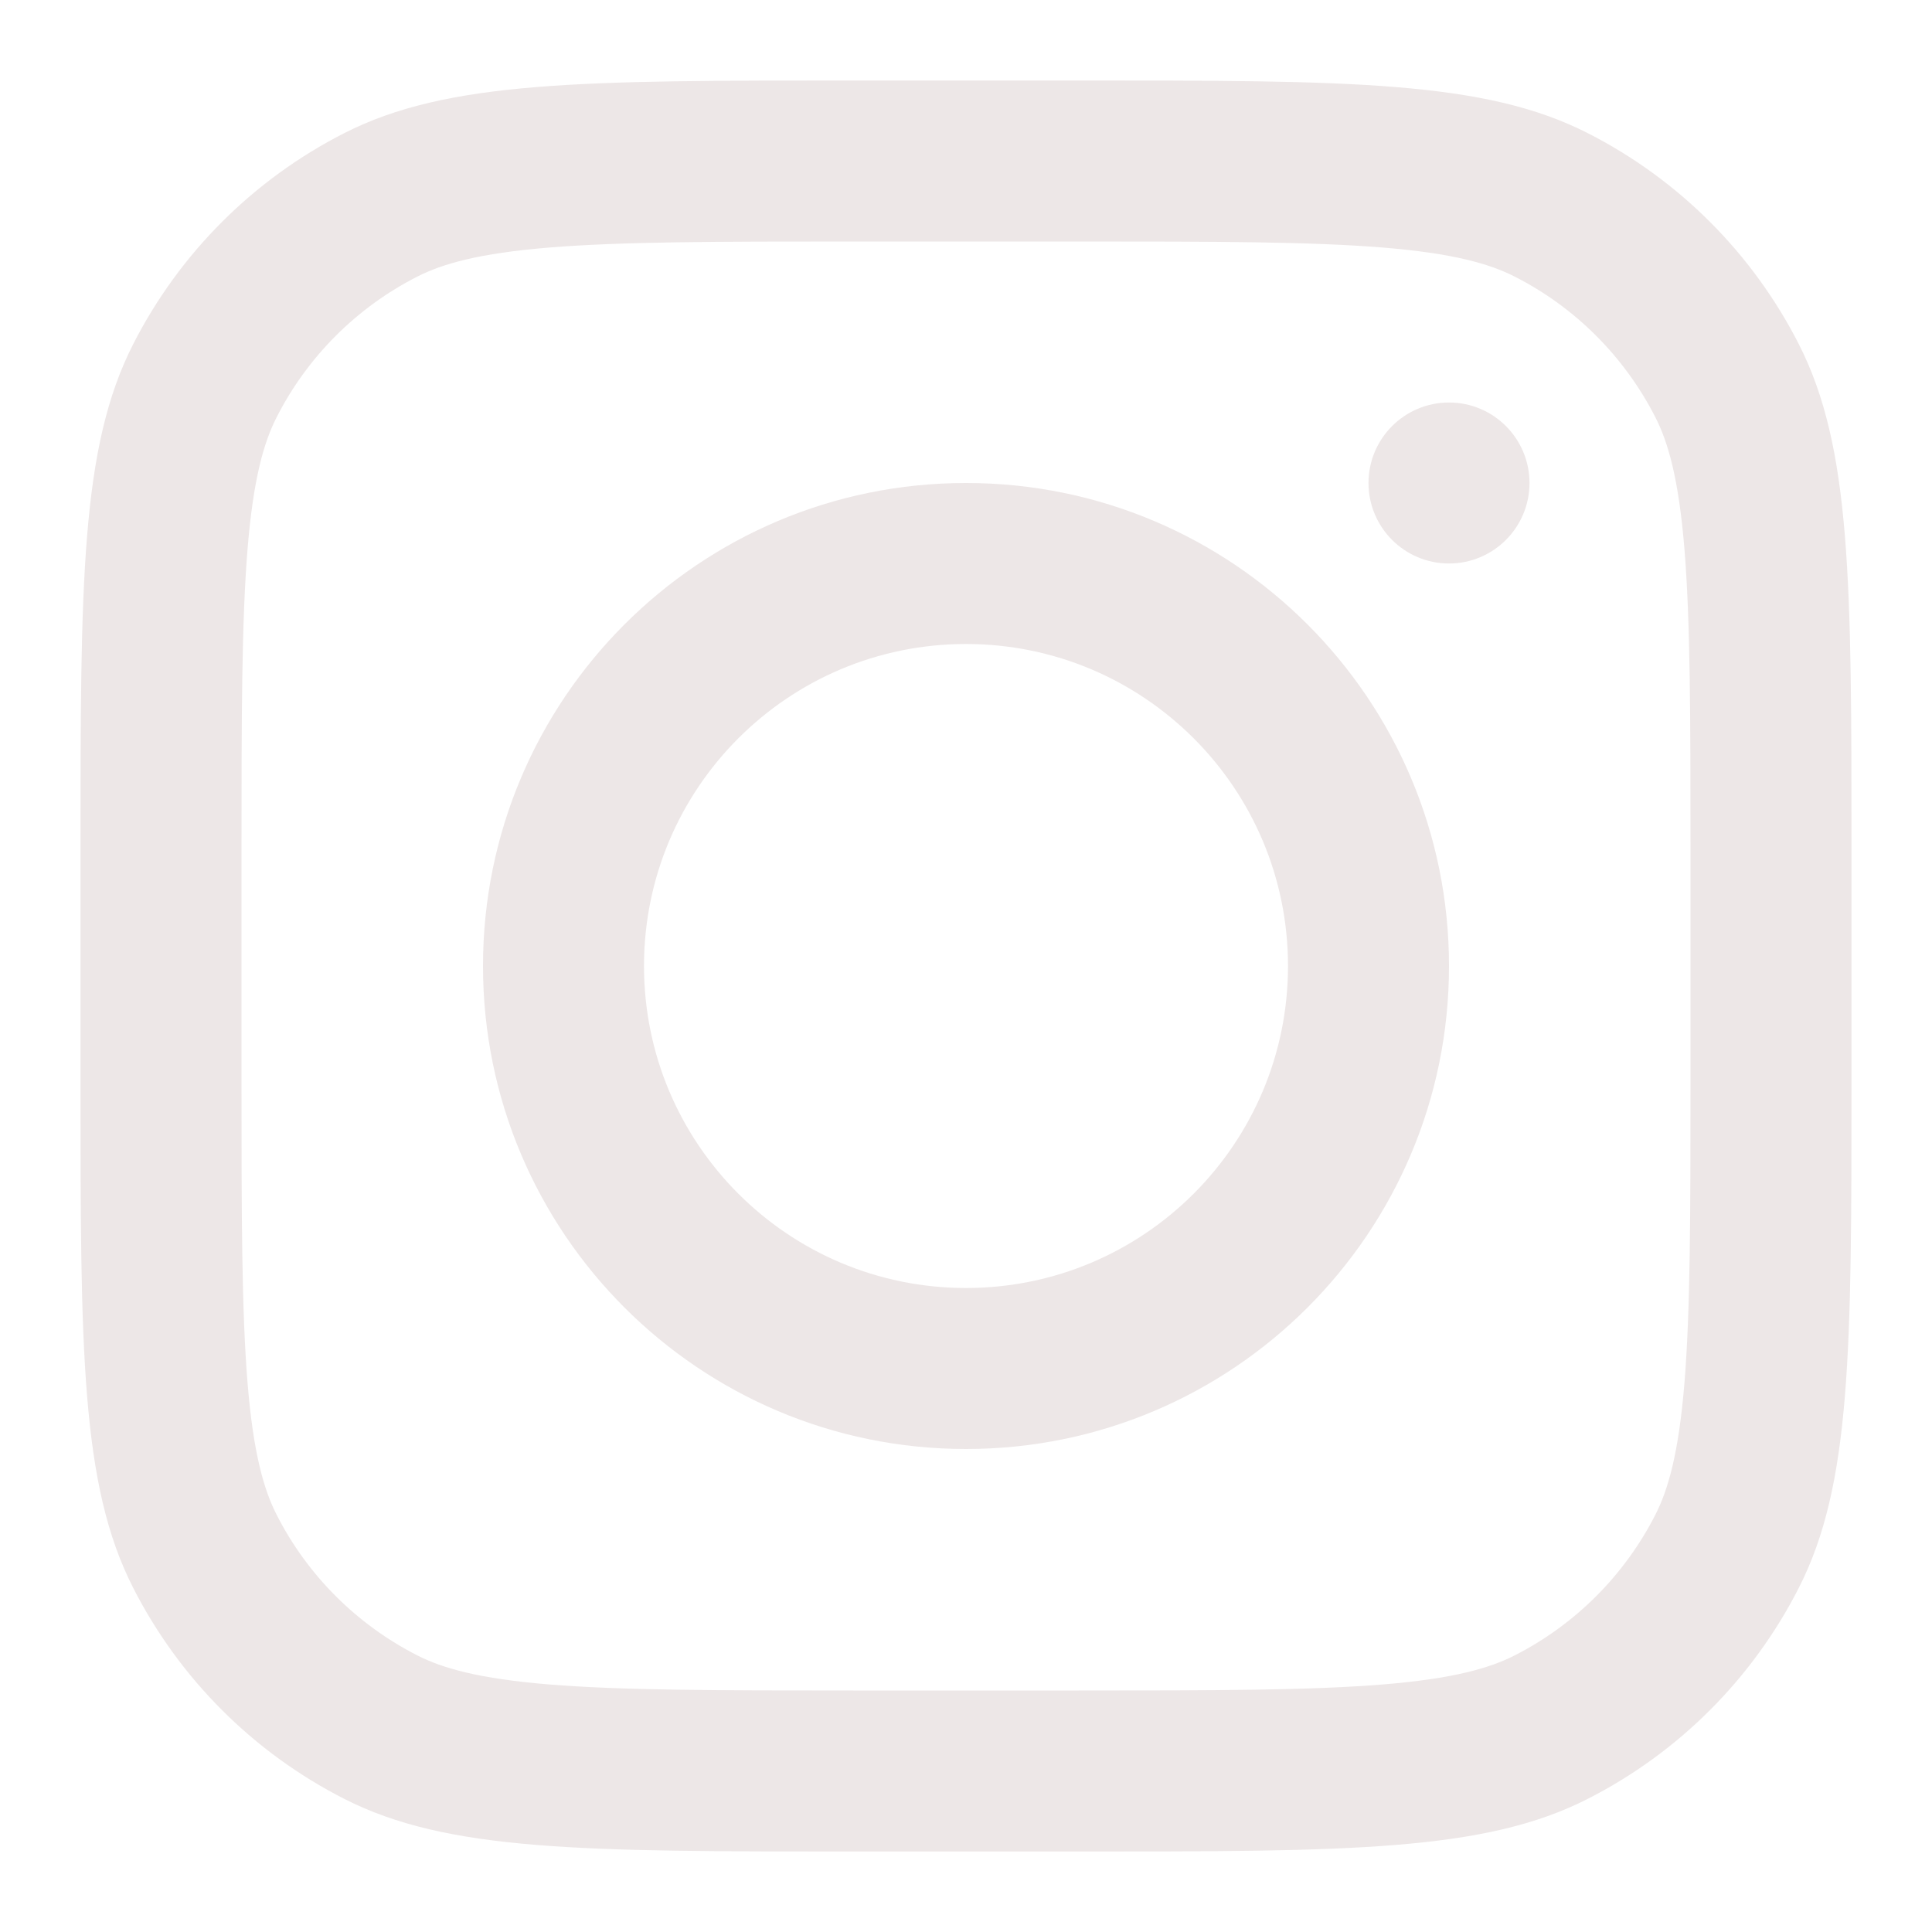
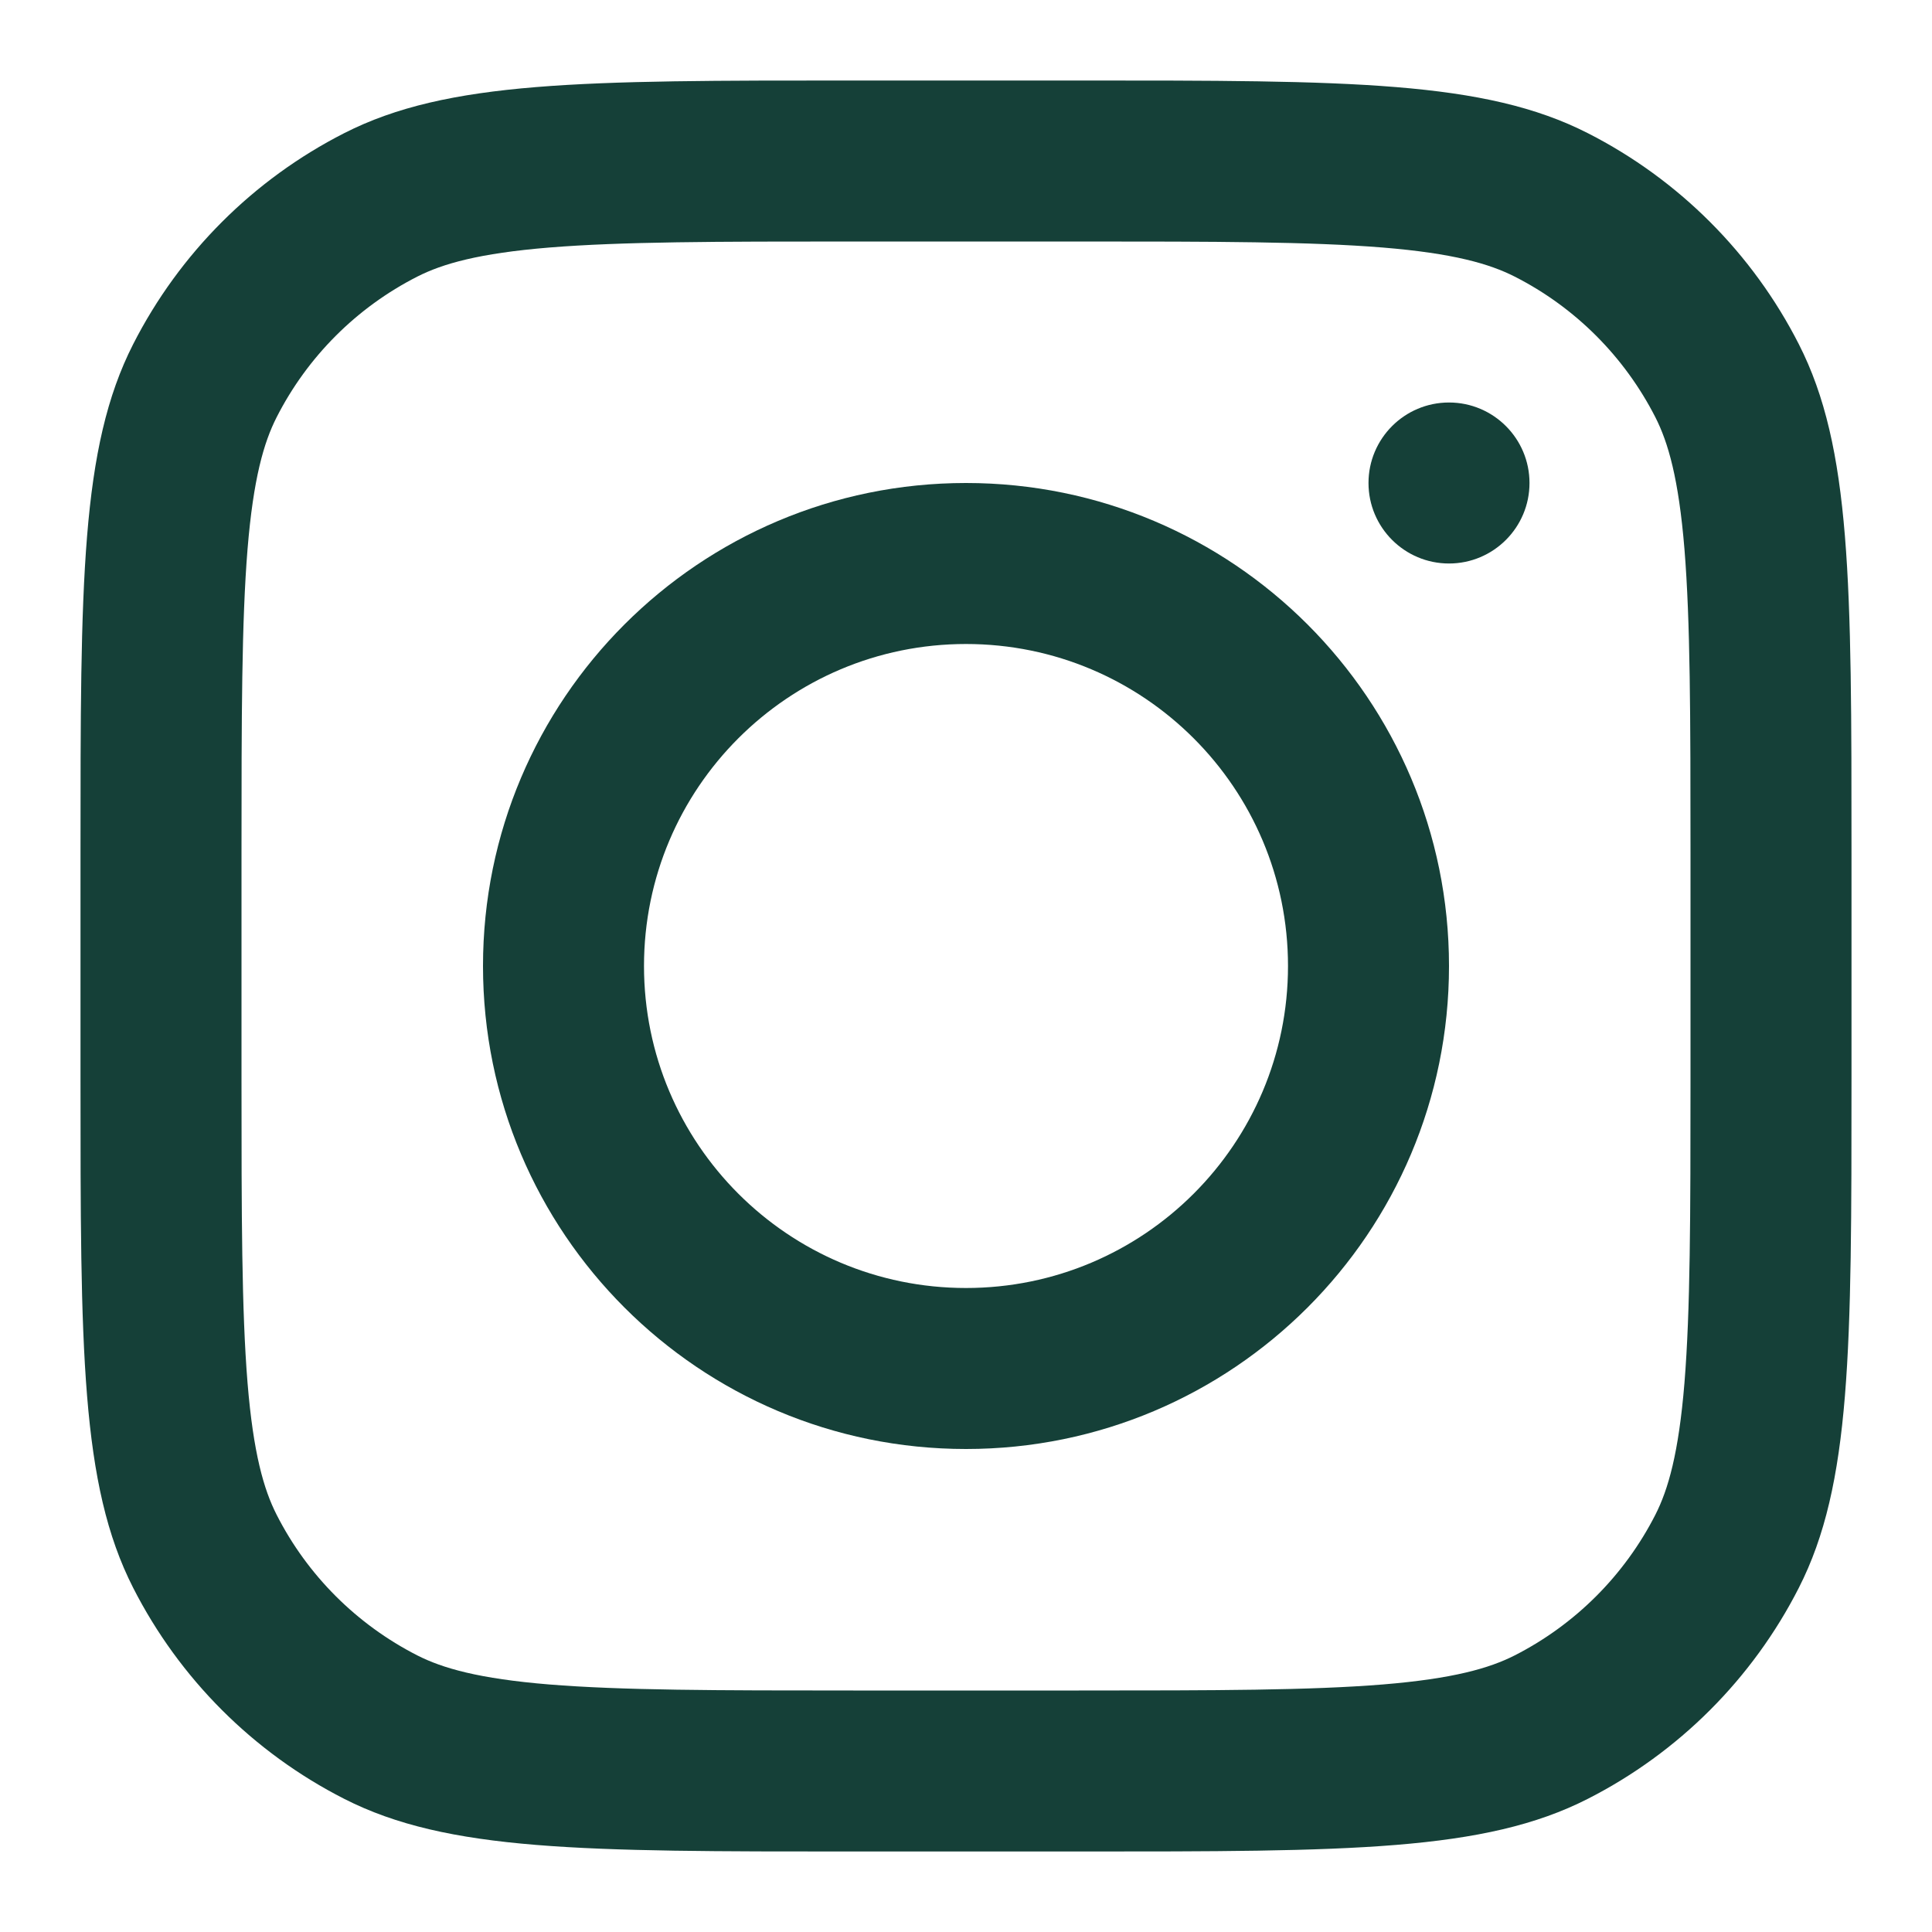
<svg xmlns="http://www.w3.org/2000/svg" width="800px" height="800px" viewBox="0 0 24 24" fill="none">
-   <path fill-rule="evenodd" clip-rule="evenodd" d="M12 18C15.314 18 18 15.314 18 12C18 8.686 15.314 6 12 6C8.686 6 6 8.686 6 12C6 15.314 8.686 18 12 18ZM12 16C14.209 16 16 14.209 16 12C16 9.791 14.209 8 12 8C9.791 8 8 9.791 8 12C8 14.209 9.791 16 12 16Z" fill="#ede7e7" />
-   <path d="M18 5C17.448 5 17 5.448 17 6C17 6.552 17.448 7 18 7C18.552 7 19 6.552 19 6C19 5.448 18.552 5 18 5Z" fill="#ede7e7" />
-   <path fill-rule="evenodd" clip-rule="evenodd" d="M1.654 4.276C1 5.56 1 7.24 1 10.6V13.4C1 16.76 1 18.441 1.654 19.724C2.229 20.853 3.147 21.771 4.276 22.346C5.56 23 7.24 23 10.6 23H13.4C16.76 23 18.441 23 19.724 22.346C20.853 21.771 21.771 20.853 22.346 19.724C23 18.441 23 16.76 23 13.4V10.6C23 7.24 23 5.56 22.346 4.276C21.771 3.147 20.853 2.229 19.724 1.654C18.441 1 16.76 1 13.4 1H10.6C7.24 1 5.56 1 4.276 1.654C3.147 2.229 2.229 3.147 1.654 4.276ZM13.4 3H10.6C8.887 3 7.722 3.002 6.822 3.075C5.945 3.147 5.497 3.277 5.184 3.436C4.431 3.819 3.819 4.431 3.436 5.184C3.277 5.497 3.147 5.945 3.075 6.822C3.002 7.722 3 8.887 3 10.6V13.4C3 15.113 3.002 16.278 3.075 17.178C3.147 18.055 3.277 18.503 3.436 18.816C3.819 19.569 4.431 20.18 5.184 20.564C5.497 20.723 5.945 20.853 6.822 20.925C7.722 20.998 8.887 21 10.6 21H13.4C15.113 21 16.278 20.998 17.178 20.925C18.055 20.853 18.503 20.723 18.816 20.564C19.569 20.18 20.18 19.569 20.564 18.816C20.723 18.503 20.853 18.055 20.925 17.178C20.998 16.278 21 15.113 21 13.4V10.6C21 8.887 20.998 7.722 20.925 6.822C20.853 5.945 20.723 5.497 20.564 5.184C20.18 4.431 19.569 3.819 18.816 3.436C18.503 3.277 18.055 3.147 17.178 3.075C16.278 3.002 15.113 3 13.4 3Z" fill="#ede7e7" />
+   <path fill-rule="evenodd" clip-rule="evenodd" d="M12 18C15.314 18 18 15.314 18 12C18 8.686 15.314 6 12 6C8.686 6 6 8.686 6 12C6 15.314 8.686 18 12 18ZM12 16C14.209 16 16 14.209 16 12C16 9.791 14.209 8 12 8C9.791 8 8 9.791 8 12C8 14.209 9.791 16 12 16Z" fill="#154038" />
+   <path d="M18 5C17.448 5 17 5.448 17 6C17 6.552 17.448 7 18 7C18.552 7 19 6.552 19 6C19 5.448 18.552 5 18 5Z" fill="#154038" />
+   <path fill-rule="evenodd" clip-rule="evenodd" d="M1.654 4.276C1 5.56 1 7.24 1 10.6V13.4C1 16.76 1 18.441 1.654 19.724C2.229 20.853 3.147 21.771 4.276 22.346C5.56 23 7.24 23 10.6 23H13.4C16.76 23 18.441 23 19.724 22.346C20.853 21.771 21.771 20.853 22.346 19.724C23 18.441 23 16.76 23 13.4V10.6C23 7.24 23 5.56 22.346 4.276C21.771 3.147 20.853 2.229 19.724 1.654C18.441 1 16.76 1 13.4 1H10.6C7.24 1 5.56 1 4.276 1.654C3.147 2.229 2.229 3.147 1.654 4.276ZM13.4 3H10.6C8.887 3 7.722 3.002 6.822 3.075C5.945 3.147 5.497 3.277 5.184 3.436C4.431 3.819 3.819 4.431 3.436 5.184C3.277 5.497 3.147 5.945 3.075 6.822C3.002 7.722 3 8.887 3 10.6V13.4C3 15.113 3.002 16.278 3.075 17.178C3.147 18.055 3.277 18.503 3.436 18.816C3.819 19.569 4.431 20.18 5.184 20.564C5.497 20.723 5.945 20.853 6.822 20.925C7.722 20.998 8.887 21 10.6 21H13.4C15.113 21 16.278 20.998 17.178 20.925C18.055 20.853 18.503 20.723 18.816 20.564C19.569 20.18 20.18 19.569 20.564 18.816C20.723 18.503 20.853 18.055 20.925 17.178C20.998 16.278 21 15.113 21 13.4V10.6C21 8.887 20.998 7.722 20.925 6.822C20.853 5.945 20.723 5.497 20.564 5.184C20.18 4.431 19.569 3.819 18.816 3.436C18.503 3.277 18.055 3.147 17.178 3.075C16.278 3.002 15.113 3 13.4 3Z" fill="#154038" />
</svg>
